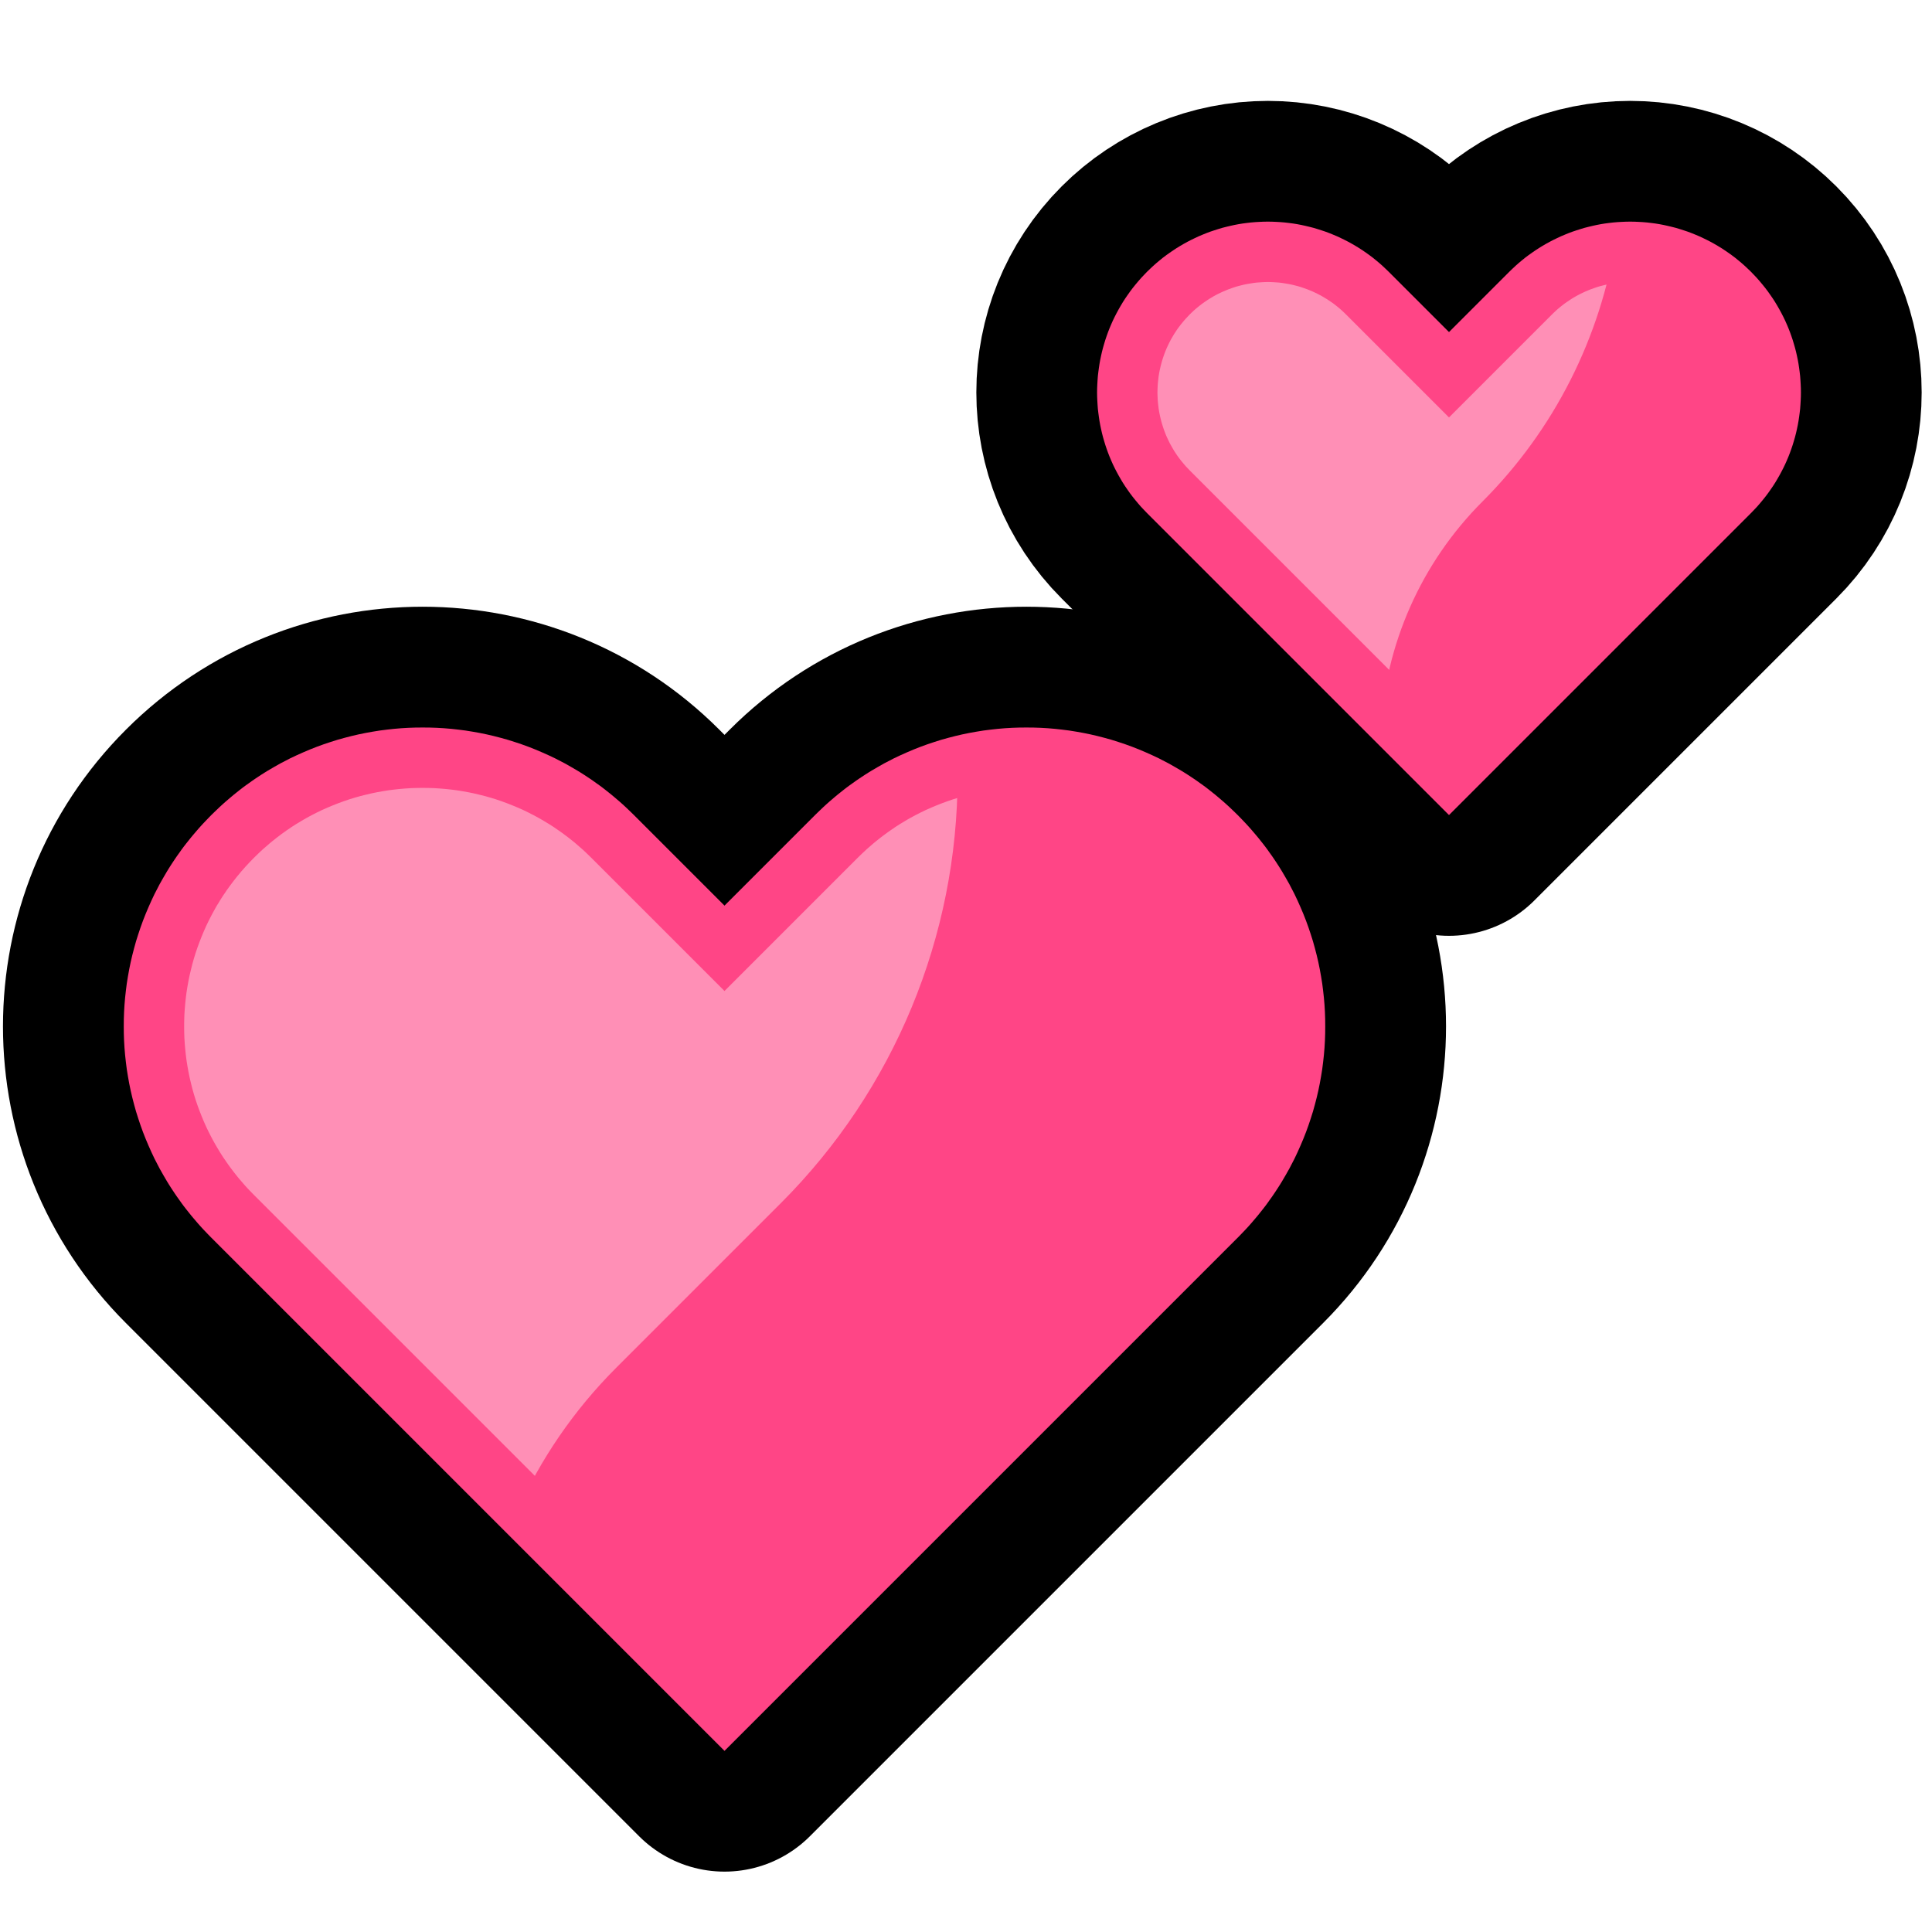
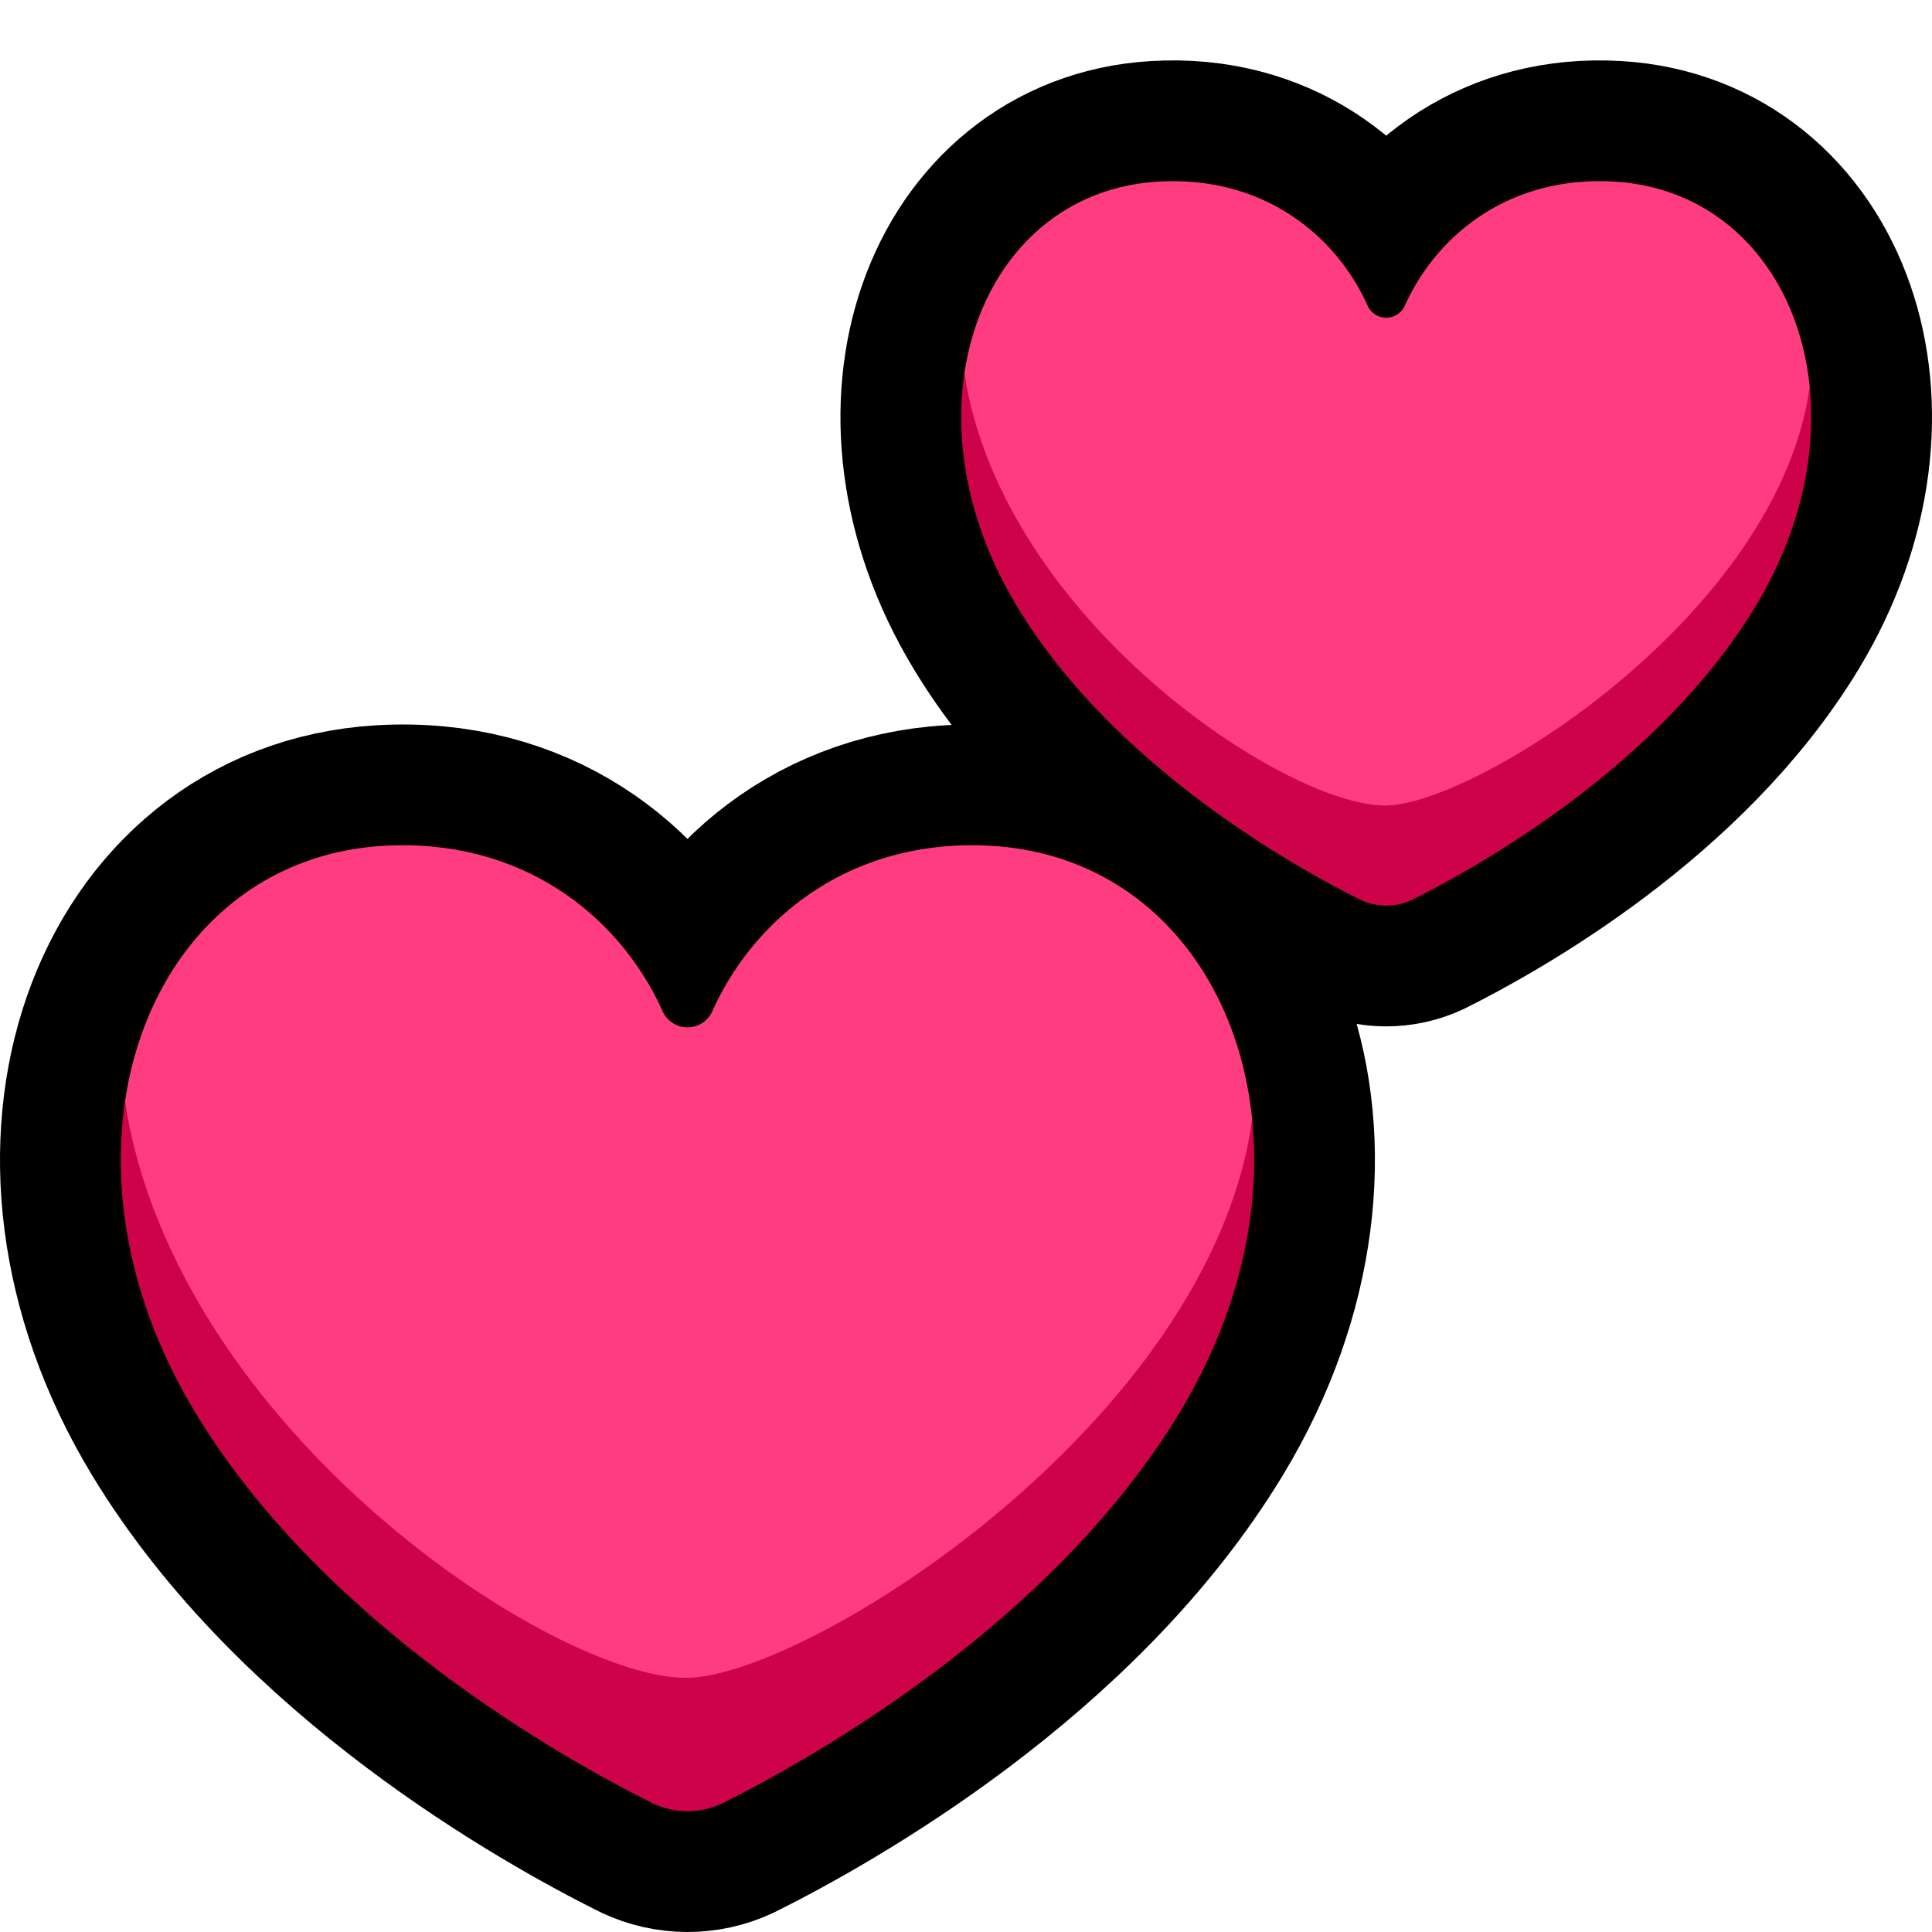
- <svg xmlns="http://www.w3.org/2000/svg" clip-rule="evenodd" fill-rule="evenodd" stroke-linecap="round" stroke-linejoin="round" stroke-miterlimit="1.5" viewBox="0 0 32 32">
-   <path d="m0 0h32v32h-32z" fill="none" />
-   <path d="m24 13.5s-2.931-2.931-5-5c-1.105-1.105-1.105-2.895 0-4 0.531-0.531 1.25-0.829 2-0.829s1.469 0.298 2 0.829l1 1s0.449-0.449 1-1c0.531-0.531 1.25-0.829 2-0.829s1.469 0.298 2 0.829c1.105 1.105 1.105 2.895 0 4l-5 5z" fill="none" stroke="#000" stroke-width="4" />
-   <path d="m12 29s-4.959-4.959-8.501-8.501c-1.933-1.933-1.933-5.065 0-6.998l2e-3 -2e-3c1.933-1.933 5.065-1.933 6.998 0l1.501 1.501s0.66-0.66 1.501-1.501c1.933-1.933 5.065-1.933 6.998 0l2e-3 2e-3c1.933 1.933 1.933 5.065 0 6.998l-8.501 8.501z" fill="none" stroke="#000" stroke-width="4" />
-   <g fill="#ff4586">
-     <path d="m24 13.225s-2.767-2.768-4.72-4.72c-1.043-1.043-1.043-2.733 0-3.776.501-.501 1.18-.782 1.888-.782s1.387.281 1.888.782c.52.52.944.944.944.944s.424-.424.944-.944c.501-.501 1.18-.782 1.888-.782s1.387.281 1.888.782c1.043 1.043 1.043 2.733 0 3.776-1.953 1.952-4.72 4.72-4.72 4.72z" />
-     <path d="m26.898 3.947.066.003.066.004.066.006.065.007.065.009.065.01.064.012.064.014.064.015.063.017.062.018.063.02.061.021.061.023.061.024.059.025.06.028.058.028.058.03.057.032.057.032.055.035.055.035.054.037.053.038.053.04.051.041.05.043.05.043.048.045.048.047.048.049.047.051.045.051.044.052.042.053.04.053.039.055.037.055.036.056.035.056.032.058.032.057.03.059.028.059.026.059.026.06.023.061.023.061.02.061.019.062.018.062.016.062.014.063.013.063.012.063.01.064.008.063.007.064.005.064.004.064.002.064.001.064-.001.064-.002.064-.004.064-.005.064-.007.063-.008.064-.01.063-.012.064-.013.063-.014.062-.016.063-.018.062-.019.062-.02.061-.023.061-.023.06-.026.06-.026.06-.028.059-.03.058-.032.058-.032.057-.035.057-.036.056-.037.055-.039.054-.04.054-.042.053-.044.052-.045.051-.047.05-.048.05-4.72 4.72-4.72-4.72-.048-.05-.047-.05-.045-.051-.044-.052-.042-.053-.04-.054-.039-.054-.037-.055-.036-.056-.035-.057-.032-.057-.032-.058-.03-.058-.028-.059-.026-.06-.026-.06-.023-.06-.023-.061-.02-.061-.019-.062-.018-.062-.016-.063-.014-.062-.013-.063-.012-.064-.01-.063-.008-.064-.007-.063-.005-.064-.004-.064-.002-.064-.001-.064.001-.064.002-.064.004-.064.005-.064.007-.064.008-.063.01-.064.012-.063.013-.063.014-.063.016-.062.018-.062.019-.062.02-.061.023-.061.023-.061.026-.06.026-.059.028-.059.03-.059.032-.057.032-.058.035-.056.036-.056.037-.055.039-.055.04-.053.042-.053.044-.052.045-.051.047-.051.048-.049.048-.047.048-.045.05-.043.05-.043.051-.041.053-.04.053-.038.054-.037.055-.035.055-.035.057-.032.057-.032.058-.03.058-.028.06-.028.059-.025.061-.024.061-.023.061-.021.063-.02.062-.018.063-.017.064-.015.064-.014.064-.012.065-.01.065-.009.065-.007.066-.006.066-.004.066-.003h.066.066l.066.003.066.004.066.006.065.007.065.009.065.01.064.012.064.014.064.015.063.017.062.018.063.02.061.021.061.023.061.024.059.025.06.028.058.028.058.03.057.032.057.032.055.035.055.035.054.037.053.038.053.04.051.041.05.043.05.043.048.045.048.047.944.944.944-.944.048-.047.048-.045.05-.043.05-.043.051-.041.053-.04.053-.038.054-.037.055-.035.055-.035.057-.032.057-.032.058-.03.058-.028.06-.028.059-.025.061-.024.061-.023.061-.021.063-.02.062-.018.063-.017.064-.015.064-.014.064-.012.065-.01.065-.009.065-.007.066-.006.066-.004.066-.003h.066.066zm-.108 1-.041.002-.041.002-.041.004-.041.004-.041.006-.04.007-.04.007-.04.009-.04.009-.039.01-.04.012-.038.012-.039.013-.038.015-.038.015-.037.016-.037.017-.037.018-.036.018-.036.02-.035.021-.035.021-.034.022-.034.023-.033.024-.033.025-.032.026-.032.026-.031.028-.03.028-.034.033-1.647 1.647-1.647-1.647-.034-.033-.03-.028-.031-.028-.032-.026-.032-.026-.033-.025-.033-.024-.034-.023-.034-.022-.035-.021-.035-.021-.036-.02-.036-.018-.037-.018-.037-.017-.037-.016-.038-.015-.038-.015-.039-.013-.038-.012-.04-.012-.039-.01-.04-.009-.04-.009-.04-.007-.04-.007-.041-.006-.041-.004-.041-.004-.041-.002-.041-.002h-.042-.042l-.041.002-.041.002-.041.004-.041.004-.041.006-.04.007-.04.007-.04.009-.04.009-.039.01-.04.012-.038.012-.039.013-.038.015-.038.015-.037.016-.037.017-.037.018-.036.018-.036.02-.035.021-.035.021-.034.022-.034.023-.033.024-.033.025-.032.026-.031.026-.032.028-.03.028-.039.038.008-.008-.029.03-.03.032-.028.032-.028.033-.026.033-.025.034-.024.033-.024.035-.022.035-.022.035-.02.036-.019.035-.019.037-.018.037-.016.037-.016.037-.015.038-.013.038-.013.038-.012.039-.011.038-.01.039-.009.04-.008.039-.008.04-.006.039-.005.04-.004.04-.004.04-.002.041-.002.04v.04.04l.002.04.002.04.004.04.004.04.005.04.006.04.008.04.008.039.009.039.01.039.011.039.012.039.012.038.014.038.015.038.016.037.016.037.018.037.019.036.019.036.02.036.022.035.022.035.024.034.024.034.025.034.026.033.028.032.028.033.03.031.034.036 4.009 4.009 4.009-4.009.034-.036.03-.032.028-.032.028-.032.026-.033.025-.034.024-.034.024-.034.022-.035.022-.035.02-.036.019-.036.019-.036.018-.037.016-.037.016-.037.015-.038.013-.038.013-.038.012-.039.011-.039.01-.039.009-.039.008-.04.008-.039.006-.04.005-.04.004-.04.004-.04.002-.04.002-.04v-.04-.04l-.002-.04-.002-.041-.004-.04-.004-.04-.005-.04-.006-.039-.008-.04-.008-.039-.009-.04-.01-.039-.011-.038-.012-.039-.013-.038-.013-.038-.015-.038-.016-.038-.016-.036-.018-.037-.019-.037-.019-.035-.02-.036-.022-.035-.022-.035-.024-.035-.024-.033-.025-.034-.026-.033-.028-.033-.028-.032-.029-.031-.041-.042.008.009-.028-.028-.03-.028-.032-.028-.031-.026-.032-.026-.033-.025-.033-.024-.034-.023-.034-.022-.035-.021-.035-.021-.036-.02-.036-.018-.037-.018-.037-.017-.037-.016-.038-.015-.038-.015-.039-.013-.038-.012-.04-.012-.039-.01-.04-.009-.04-.009-.04-.007-.041-.007-.04-.006-.041-.004-.041-.004-.041-.002-.041-.002h-.042z" />
-     <path d="m12 28.512s-4.674-4.673-8.012-8.012c-1.821-1.821-1.821-4.774 0-6.595.001 0 .001-.001.002-.002 1.821-1.821 4.774-1.821 6.595 0 .793.792 1.415 1.415 1.415 1.415s.622-.623 1.415-1.415c1.821-1.821 4.774-1.821 6.595 0 .001.001.001.002.002.002 1.821 1.821 1.821 4.774 0 6.595-3.338 3.339-8.012 8.012-8.012 8.012z" />
-     <path d="m7.4 12.538.111.004.112.007.112.009.111.012.111.015.111.018.11.02.11.022.11.026.109.028.108.03.108.034.107.036.107.038.105.042.105.044.104.046.103.05.102.052.101.054.1.058.099.06.098.062.096.066.095.068.094.071.092.073.091.076.045.039.044.04.044.04.044.041.043.042.043.042 1.415 1.415 1.415-1.415.043-.042.043-.042.044-.041.044-.04.044-.04.045-.039.091-.076.092-.073.094-.071.095-.068.096-.066.098-.062.099-.06.1-.058.101-.054.102-.052.103-.05.104-.046.105-.044.105-.042.107-.038.107-.036.108-.034.108-.03.109-.028.11-.026.11-.022.11-.02.111-.018.111-.015.111-.012.112-.009.112-.007.111-.004.112-.001.112.001.112.004.112.007.111.009.112.012.111.015.111.018.11.02.11.022.11.026.109.028.108.03.108.034.107.036.106.038.106.042.105.044.104.046.103.05.102.052.101.054.1.058.099.06.097.062.097.066.095.068.093.071.093.073.09.076.045.039.045.04.044.04.044.041.043.042.045.044.042.043.042.044.041.043.041.044.039.045.039.045.076.091.074.092.07.094.068.095.066.096.062.097.06.099.058.1.054.101.052.102.05.103.046.104.045.105.041.106.039.106.036.107.033.108.031.109.028.109.025.109.023.11.02.111.017.11.015.111.012.112.009.111.007.112.004.112.001.112-.001.112-.004.112-.007.111-.009.112-.012.111-.015.111-.017.111-.02.11-.023.11-.025.11-.028.109-.031.109-.033.107-.036.108-.039.106-.041.106-.045.104-.046.104-.05.103-.052.102-.054.101-.058.1-.06.099-.062.098-.066.096-.068.095-.07.094-.074.092-.076.091-.039.045-.039.044-.041.044-.041.044-.042.043-.042.043-8.012 8.012-8.012-8.012-.042-.043-.042-.043-.041-.044-.041-.044-.039-.044-.039-.045-.076-.091-.074-.092-.07-.094-.068-.095-.066-.096-.062-.098-.06-.099-.058-.1-.054-.101-.052-.102-.05-.103-.046-.104-.045-.104-.041-.106-.039-.106-.036-.108-.033-.107-.031-.109-.028-.109-.025-.11-.023-.11-.02-.11-.017-.111-.015-.111-.012-.111-.009-.112-.007-.111-.004-.112-.001-.112.001-.112.004-.112.007-.112.009-.111.012-.112.015-.111.017-.11.02-.111.023-.11.025-.109.028-.109.031-.109.033-.108.036-.107.039-.106.041-.106.045-.105.046-.104.05-.103.052-.102.054-.101.058-.1.06-.099.062-.097.066-.096.068-.095.07-.094.074-.092.076-.091.039-.045.039-.045.041-.044.041-.043.042-.044.042-.043.002-.002.043-.042.043-.042.044-.041.044-.04.045-.04.045-.039.09-.076.093-.073.093-.071.095-.068.097-.066.097-.062.099-.06.1-.058.101-.054.102-.052.103-.05.104-.046.105-.044.106-.042.106-.038.107-.036.108-.034.108-.03.109-.028.11-.026.11-.022.11-.02.111-.018.111-.015.112-.012.111-.009.112-.007.112-.004.112-.001zm9.224 1-.088.003-.088.006-.087.007-.088.009-.087.012-.087.014-.087.015-.087.018-.086.02-.085.022-.086.024-.084.026-.084.029-.084.03-.083.032-.082.035-.081.036-.081.039-.08.041-.079.043-.079.045-.077.047-.077.049-.075.051-.075.054-.073.055-.073.058-.074.062-.033.028-.035.032-.035.031-.034.033-.034.033-.036.035-2.12 2.12-2.12-2.12-.036-.035-.034-.033-.035-.033-.034-.031-.035-.032-.033-.028-.074-.062-.073-.058-.073-.055-.075-.054-.075-.051-.077-.049-.077-.047-.079-.045-.079-.043-.08-.041-.081-.038-.081-.037-.082-.035-.083-.032-.084-.03-.084-.029-.084-.026-.086-.024-.085-.022-.086-.02-.087-.018-.087-.015-.087-.014-.087-.012-.088-.009-.087-.007-.088-.006-.088-.003-.088-.001-.088.001-.088.003-.088.006-.088.007-.088.009-.087.012-.087.014-.087.015-.086.018-.086.02-.086.022-.085.024-.085.026-.084.029-.083.03-.083.032-.082.035-.082.037-.081.038-.08.041-.079.043-.078.045-.078.047-.076.049-.076.051-.074.054-.074.055-.072.058-.074.062-.033.028-.035.032-.035.031-.035.033-.034.033-.035.034-.035.035-.032.035-.033.034-.032.035-.031.035-.028.033-.062.074-.058.072-.055.074-.054.074-.051.076-.049.076-.047.078-.045.078-.043.079-.041.08-.039.081-.036.082-.035.082-.032.083-.031.083-.028.084-.026.085-.024.085-.022.086-.02.086-.018.086-.015.087-.014.087-.012.087-.009.088-.007.088-.006.088-.003.088-.001.088.001.088.003.088.006.088.007.088.009.087.012.087.013.087.016.087.018.087.02.086.022.085.024.086.026.084.029.085.03.083.032.083.035.082.036.081.039.081.041.08.043.079.045.079.047.077.049.077.051.075.054.075.055.073.058.073.062.074.028.033.031.035.032.035.033.034.033.034.035.036 7.303 7.303 7.303-7.303.035-.036.033-.034.033-.034.032-.035.031-.035.028-.033.062-.074.058-.073.055-.073.054-.075.051-.075.049-.077.047-.077.045-.079.043-.079.041-.08.039-.081.036-.081.035-.082.032-.083.031-.084.028-.084.026-.084.024-.086.022-.085.02-.086.018-.087.015-.086.014-.088.012-.087.009-.087.007-.088.006-.088.003-.088.001-.088-.001-.088-.003-.088-.006-.088-.007-.088-.009-.088-.012-.087-.014-.087-.015-.087-.018-.086-.02-.086-.022-.086-.024-.085-.026-.085-.028-.084-.031-.083-.032-.083-.035-.082-.036-.082-.039-.081-.041-.08-.043-.079-.045-.078-.047-.078-.049-.076-.051-.076-.054-.074-.055-.074-.058-.072-.061-.074-.029-.033-.031-.035-.032-.035-.033-.035-.033-.034-.033-.034.002.002-.038-.037-.034-.033-.035-.033-.035-.031-.035-.032-.033-.028-.074-.062-.072-.058-.074-.055-.074-.054-.076-.051-.076-.049-.078-.047-.078-.045-.079-.043-.08-.041-.081-.038-.082-.037-.082-.035-.083-.032-.083-.03-.084-.029-.085-.026-.085-.024-.086-.022-.086-.02-.086-.018-.087-.015-.087-.014-.087-.012-.088-.009-.088-.007-.088-.006-.088-.003-.088-.001z" />
+ <svg xmlns="http://www.w3.org/2000/svg" clip-rule="evenodd" fill-rule="evenodd" stroke-linejoin="round" stroke-miterlimit="1.5" version="1.1" viewBox="0 0 32 32" xml:space="preserve">
+   <rect id="two_hearts" width="32" height="32" fill="none" />
+   <clipPath id="_clip1">
+     <rect width="32" height="32" />
+   </clipPath>
+   <g clip-path="url(#_clip1)">
+     <path d="m22.533 14.904c-1.108-0.552-4.098-2.224-5.692-4.866-1.964-3.254-0.6-6.854 2.337-7.03 1.703-0.103 2.919 0.845 3.464 2.031 0.049 0.134 0.176 0.223 0.318 0.223 0.143 0 0.27-0.089 0.319-0.223 0.544-1.186 1.76-2.134 3.463-2.031 2.938 0.176 4.301 3.776 2.338 7.03-1.594 2.642-4.585 4.314-5.693 4.867-0.27 0.127-0.584 0.127-0.854-1e-3zm-11.716 14.968c-1.477-0.736-5.464-2.965-7.59-6.488-2.618-4.339-0.8-9.138 3.117-9.374 2.27-0.137 3.892 1.128 4.618 2.709 0.065 0.178 0.235 0.297 0.425 0.297s0.359-0.119 0.424-0.297c0.726-1.581 2.348-2.846 4.618-2.709 3.917 0.236 5.735 5.035 3.117 9.374-2.125 3.523-6.113 5.752-7.59 6.489-0.361 0.17-0.778 0.169-1.139-1e-3z" fill="none" stroke="#000" stroke-width="4px" />
+     <path d="m29.975 6.404c0.113 1.125-0.153 2.404-0.895 3.634-1.594 2.642-4.585 4.314-5.693 4.867-0.27 0.127-0.584 0.127-0.854-1e-3 -1.108-0.552-4.098-2.224-5.692-4.866-0.791-1.311-1.042-2.677-0.868-3.854 0.633 4.095 13.486 3.984 14.002 0.22zm-9.235 12.135c0.151 1.5-0.205 3.205-1.194 4.845-2.125 3.523-6.113 5.752-7.59 6.489-0.361 0.17-0.778 0.169-1.139-1e-3 -1.477-0.736-5.464-2.965-7.59-6.488-1.054-1.748-1.389-3.57-1.157-5.138 0.844 5.459 17.982 5.311 18.67 0.293z" fill="#ce0249" />
+     <path d="m15.973 6.184c0.258-1.744 1.451-3.071 3.205-3.176 1.703-0.103 2.919 0.845 3.464 2.031 0.049 0.134 0.176 0.223 0.318 0.223 0.143 0 0.27-0.089 0.319-0.223 0.544-1.186 1.76-2.134 3.463-2.031 1.828 0.11 3.046 1.544 3.233 3.396-0.516 3.764-5.514 6.914-7.015 6.938-1.629 0.027-6.354-3.063-6.987-7.158zm-13.903 12.062c0.344-2.327 1.935-4.095 4.274-4.236 2.27-0.137 3.892 1.128 4.618 2.709 0.065 0.178 0.235 0.297 0.425 0.297s0.359-0.119 0.424-0.297c0.726-1.581 2.348-2.846 4.618-2.709 2.437 0.147 4.061 2.06 4.311 4.529-0.688 5.018-7.353 9.218-9.353 9.251-2.173 0.035-8.473-4.085-9.317-9.544z" fill="#ff3c80" />
  </g>
-   <path d="m22.869 12.094-3.589-3.589c-1.043-1.043-1.043-2.733 0-3.776.501-.501 1.18-.782 1.888-.782s1.387.281 1.888.782c.52.52.944.944.944.944s.424-.424.944-.944c.486-.486 1.139-.765 1.824-.782-.256 1.642-1.025 3.171-2.214 4.36 0 0 0 .001-.001.001-1.012 1.012-1.61 2.362-1.684 3.786z" fill="#ff8fb6" />
-   <path d="m8.551 25.064-4.563-4.564c-1.821-1.821-1.821-4.774 0-6.595 1e-3 0 1e-3 -1e-3 2e-3 -2e-3 1.821-1.821 4.774-1.821 6.595 0 0.793 0.792 1.415 1.415 1.415 1.415s0.622-0.623 1.415-1.415c0.693-0.693 1.55-1.122 2.446-1.288v0.243c0 2.652-1.053 5.196-2.929 7.071l-2.728 2.728c-0.701 0.701-1.258 1.518-1.653 2.407z" fill="#ff8fb6" />
-   <path d="m27.07 3.672.07.003.07.004.07.006.069.008.069.009.068.011.068.013.068.015.067.016.067.017.066.02.066.021.066.022.064.024.064.026.064.027.062.029.062.03.062.032.06.033.06.035.059.036.058.038.057.039.056.04.056.042.054.044.054.045.052.046.051.048.051.049.051.053.05.053.047.054.046.055.045.056.043.057.041.058.04.058.038.059.036.06.035.061.033.061.032.062.03.062.028.063.027.064.025.064.023.064.022.065.02.066.019.066.017.066.015.066.014.067.012.067.01.067.009.067.008.068.005.068.004.067.003.068.001.068-.001.068-.003.068-.004.067-.005.068-.008.068-.009.067-.01.067-.012.067-.014.067-.015.066-.017.066-.019.066-.02.066-.022.065-.023.064-.025.064-.027.064-.028.063-.03.062-.032.062-.033.061-.035.061-.036.06-.038.059-.04.058-.041.058-.043.057-.045.056-.046.055-.047.054-.05.053-.051.053-5 5-5-5-.051-.053-.05-.053-.047-.054-.046-.055-.045-.056-.043-.057-.041-.058-.04-.058-.038-.059-.036-.06-.035-.061-.033-.061-.032-.062-.03-.062-.028-.063-.027-.064-.025-.064-.023-.064-.022-.065-.02-.066-.019-.066-.017-.066-.015-.066-.014-.067-.012-.067-.01-.067-.009-.067-.008-.068-.005-.068-.004-.067-.003-.068-.001-.068.001-.068.003-.068.004-.067.005-.068.008-.068.009-.067.01-.067.012-.067.014-.067.015-.066.017-.066.019-.066.02-.066.022-.065.023-.064.025-.064.027-.064.028-.063.03-.062.032-.062.033-.061.035-.061.036-.06.038-.059.04-.058.041-.058.043-.057.045-.056.046-.055.047-.054.05-.053.051-.053.051-.049.051-.048.052-.046.054-.045.054-.044.056-.042.056-.04.057-.039.058-.038.059-.036.06-.035.06-.033.062-.032.062-.03.062-.029.064-.027.064-.026.064-.024.066-.022.066-.021.066-.02.067-.017.067-.016.068-.015.068-.013.068-.011.069-.009.069-.008.07-.006.07-.004.07-.003.07-.001.07.001.07.003.07.004.07.006.069.008.069.009.068.011.068.013.068.015.067.016.067.017.066.02.066.021.066.022.064.024.064.026.064.027.062.029.062.03.062.032.06.033.06.035.059.036.058.038.057.039.056.04.056.042.054.044.054.045.052.046.051.048.051.049 1 1 1-1 .051-.049.051-.048.052-.046.054-.045.054-.044.056-.042.056-.04.057-.039.058-.038.059-.036.06-.035.06-.033.062-.032.062-.03.062-.029.064-.027.064-.026.064-.024.066-.022.066-.021.066-.02.067-.017.067-.016.068-.015.068-.013.068-.011.069-.009.069-.008.07-.006.07-.004.07-.003.07-.001zm-.115 1-.046.002-.045.003-.045.003-.044.005-.045.007-.044.007-.044.008-.044.009-.044.011-.043.011-.043.012-.042.014-.042.015-.042.015-.042.017-.04.017-.041.019-.04.019-.04.021-.039.021-.039.023-.038.023-.037.025-.037.025-.037.026-.035.027-.035.028-.035.029-.034.03-.033.031-.037.036-1.703 1.703-1.703-1.703-.037-.036-.033-.031-.034-.03-.035-.029-.035-.028-.035-.027-.037-.026-.037-.025-.037-.025-.039-.023-.038-.023-.039-.021-.04-.021-.04-.019-.04-.019-.041-.017-.042-.017-.042-.015-.042-.015-.042-.014-.043-.012-.043-.011-.044-.011-.044-.009-.044-.008-.044-.007-.045-.007-.044-.005-.045-.003-.045-.003-.046-.002-.045-.001-.045.001-.046.002-.045.003-.045.003-.044.005-.045.007-.044.007-.044.008-.044.009-.044.011-.043.011-.043.012-.042.014-.042.015-.042.015-.041.017-.041.017-.041.019-.04.019-.04.021-.039.021-.038.023-.039.023-.037.025-.037.025-.037.026-.035.027-.035.028-.035.029-.034.03-.033.031-.033.032-.033.035-.032.034-.032.036-.029.035-.029.036-.028.037-.027.037-.025.038-.025.038-.023.039-.023.039-.021.039-.02.04-.019.04-.019.041-.017.041-.016.041-.015.042-.014.042-.013.042-.012.042-.011.043-.01.043-.009.043-.008.043-.007.044-.005.043-.005.044-.004.044-.002.044-.002.044-.001.044.001.044.002.044.002.044.004.044.005.044.005.043.007.044.008.043.009.043.01.043.011.043.012.042.013.042.014.042.015.042.016.041.017.041.019.041.019.04.02.04.022.039.022.039.023.039.025.038.025.038.027.037.028.037.029.036.029.035.031.036.033.034.037.039 4.289 4.289 4.289-4.289.038-.039.032-.034.031-.035.029-.036.029-.036.028-.037.027-.037.025-.038.025-.038.023-.039.022-.039.022-.039.02-.04.019-.04.019-.041.017-.041.016-.041.015-.041.014-.042.013-.043.012-.042.011-.043.01-.043.009-.043.008-.043.007-.044.005-.043.005-.044.004-.044.002-.044.002-.044.001-.044-.001-.044-.002-.044-.002-.044-.004-.044-.005-.044-.005-.043-.007-.044-.008-.043-.009-.043-.01-.043-.011-.043-.012-.042-.013-.042-.014-.042-.015-.042-.016-.041-.017-.041-.019-.041-.019-.04-.02-.04-.021-.039-.023-.039-.023-.039-.025-.038-.025-.038-.027-.037-.028-.037-.029-.036-.029-.035-.032-.036-.032-.034-.033-.035-.033-.032-.033-.031-.034-.03-.035-.029-.035-.028-.035-.027-.037-.026-.037-.025-.037-.025-.038-.023-.039-.023-.039-.021-.04-.021-.04-.019-.041-.019-.041-.017-.041-.017-.042-.015-.042-.015-.042-.014-.043-.012-.043-.011-.044-.011-.044-.009-.044-.008-.044-.007-.045-.007-.044-.005-.045-.003-.045-.003-.046-.002-.045-.001-.045.001z" fill="#ff4586" />
-   <path d="m7.119 12.051.118.004.119.007.118.01.118.013.118.015.118.019.117.021.117.024.116.027.116.03.115.032.114.036.114.038.113.041.112.044.111.047.11.049.11.052.054.028.054.028.054.028.053.03.053.03.053.031.053.031.052.032.052.033.052.034.051.034.051.035.05.036.051.036.05.037.049.038.049.039.049.039.048.04.048.041.048.041.047.042.047.043.046.044.046.044.046.045 1.501 1.501 1.501-1.501.046-.045.046-.044.046-.044.047-.043.047-.042.048-.041.048-.041.048-.04.049-.039.049-.039.049-.038.05-.037.051-.036.05-.036.051-.035.051-.034.052-.034.052-.033.052-.032.053-.031.053-.031.053-.03.053-.03.054-.028.054-.028.054-.028.11-.052.11-.049.111-.047.112-.044.113-.041.114-.038.114-.036.115-.032.116-.03.116-.027.117-.024.117-.021.118-.019.118-.015.118-.013.118-.01.119-.007.118-.004.119-.001.119.001.118.004.119.007.118.01.118.013.118.015.118.019.117.021.117.024.116.027.116.03.115.032.114.036.114.038.113.041.112.044.111.047.11.049.11.052.054.028.054.028.054.028.053.03.053.03.053.031.053.031.052.032.052.033.052.034.051.034.051.035.05.036.051.036.05.037.049.038.049.039.049.039.048.04.048.041.048.041.047.042.047.043.046.044.046.044.048.047.045.046.044.046.044.046.043.047.042.047.041.048.041.048.04.048.039.049.039.049.038.049.037.05.036.051.036.05.035.051.034.051.034.052.033.052.032.052.031.053.031.053.03.053.03.053.028.054.028.054.028.054.052.11.049.11.047.111.044.112.041.113.038.114.036.114.032.115.03.116.027.116.024.117.021.117.019.118.015.118.013.118.01.118.007.119.004.118.001.119-.001.119-.004.118-.007.119-.01.118-.013.118-.015.118-.019.118-.021.117-.024.117-.027.116-.03.116-.032.115-.036.114-.038.114-.041.113-.044.112-.047.111-.049.11-.052.11-.028.054-.028.054-.028.054-.03.053-.03.053-.031.053-.031.053-.032.052-.033.052-.034.052-.034.051-.035.051-.036.05-.036.051-.037.05-.038.049-.039.049-.039.049-.04.048-.041.048-.041.048-.042.047-.043.047-.044.046-.044.046-.045.046-8.501 8.501-8.501-8.501-.045-.046-.044-.046-.044-.046-.043-.047-.042-.047-.041-.048-.041-.048-.04-.048-.039-.049-.039-.049-.038-.049-.037-.05-.036-.051-.036-.05-.035-.051-.034-.051-.034-.052-.033-.052-.032-.052-.031-.053-.031-.053-.03-.053-.03-.053-.028-.054-.028-.054-.028-.054-.052-.11-.049-.11-.047-.111-.044-.112-.041-.113-.038-.114-.036-.114-.032-.115-.03-.116-.027-.116-.024-.117-.021-.117-.019-.118-.015-.118-.013-.118-.01-.118-.007-.119-.004-.118-.001-.119.001-.119.004-.118.007-.119.01-.118.013-.118.015-.118.019-.118.021-.117.024-.117.027-.116.03-.116.032-.115.036-.114.038-.114.041-.113.044-.112.047-.111.049-.11.052-.11.028-.054.028-.054.028-.054.03-.053.03-.053.031-.053.031-.053.032-.052.033-.052.034-.052.034-.051.035-.051.036-.05.036-.051.037-.05.038-.049.039-.049.039-.049.04-.048.041-.048.041-.048.042-.047.043-.047.044-.046.044-.046.045-.046.002-.002.046-.045.046-.044.046-.044.047-.043.047-.042.048-.041.048-.041.048-.04.049-.039.049-.039.049-.038.05-.037.051-.036.05-.036.051-.035.051-.034.052-.034.052-.033.052-.032.053-.031.053-.031.053-.03.053-.03.054-.028.054-.028.054-.028.11-.052.11-.049.111-.047.112-.044.113-.041.114-.038.114-.036.115-.032.116-.03.116-.027.117-.024.117-.021.118-.019.118-.015.118-.013.118-.01.119-.007.118-.004.119-.001.119.001zm9.786 1-.095.003-.094.006-.095.008-.094.01-.095.012-.093.015-.094.017-.093.019-.093.022-.092.023-.092.026-.091.028-.091.031-.09.033-.089.035-.089.037-.088.039-.089.043-.041.021-.043.022-.043.023-.042.023-.043.024-.042.025-.041.025-.042.025-.041.026-.042.027-.04.028-.041.028-.04.028-.04.029-.04.03-.04.03-.039.031-.039.031-.039.032-.038.033-.038.033-.038.033-.037.035-.037.034-.037.036-.039.038-2.206 2.206-2.206-2.206-.039-.038-.037-.036-.037-.035-.037-.034-.038-.033-.038-.033-.038-.033-.039-.032-.039-.031-.039-.031-.04-.03-.04-.03-.04-.029-.04-.028-.041-.028-.04-.028-.042-.027-.041-.026-.042-.025-.041-.025-.043-.025-.042-.024-.042-.023-.043-.023-.043-.022-.041-.021-.089-.043-.088-.039-.089-.037-.089-.035-.09-.033-.091-.031-.091-.028-.092-.026-.092-.023-.093-.022-.093-.019-.094-.017-.093-.015-.095-.012-.094-.01-.095-.008-.094-.006-.095-.003-.095-.001-.095.001-.095.003-.094.006-.095.008-.094.01-.095.012-.093.015-.094.017-.093.019-.093.022-.092.023-.092.026-.091.028-.091.031-.09.033-.089.035-.089.037-.088.039-.089.043-.041.021-.043.022-.043.023-.042.023-.042.024-.043.025-.041.025-.042.025-.041.026-.042.027-.04.028-.041.027-.04.029-.041.029-.039.03-.04.03-.039.031-.039.031-.039.032-.038.033-.038.033-.038.033-.037.034-.037.035-.037.036-.038.037-.037.038-.036.037-.034.037-.035.037-.033.038-.034.038-.032.039-.032.038-.031.039-.031.039-.03.04-.03.04-.029.04-.029.04-.027.041-.028.04-.027.042-.026.041-.025.042-.026.041-.024.042-.024.043-.023.042-.023.043-.022.043-.021.041-.043.089-.039.088-.037.089-.035.089-.033.09-.031.091-.028.091-.026.092-.023.092-.022.093-.019.093-.017.094-.015.094-.012.094-.01.094-.008.095-.006.094-.003.095-.001.095.001.095.003.095.006.094.008.095.01.094.012.095.015.093.017.094.019.093.022.093.023.092.026.092.028.091.031.091.033.09.035.089.037.089.039.088.043.089.021.041.022.043.023.043.023.042.024.042.025.043.025.041.025.042.026.041.027.042.028.04.028.041.028.04.029.04.03.04.03.04.031.039.031.039.032.039.033.038.033.038.033.038.034.037.035.037.036.037.038.039 7.792 7.792 7.792-7.792.038-.039.036-.037.034-.037.035-.037.033-.038.034-.038.032-.039.032-.038.031-.039.031-.039.03-.04.03-.04.029-.04.029-.04.027-.041.028-.04.027-.042.026-.041.025-.042.026-.041.024-.042.024-.043.023-.042.023-.043.022-.043.021-.041.043-.089.039-.088.037-.089.035-.089.033-.09.031-.091.028-.091.026-.092.023-.092.022-.093.019-.093.017-.094.015-.094.012-.094.01-.094.008-.095.006-.094.003-.095.001-.095-.001-.095-.003-.095-.006-.094-.008-.095-.01-.094-.012-.095-.015-.093-.017-.094-.019-.093-.022-.093-.023-.092-.026-.092-.028-.091-.031-.091-.033-.09-.035-.089-.037-.089-.039-.088-.043-.089-.021-.041-.022-.043-.023-.043-.023-.042-.024-.043-.024-.042-.026-.041-.025-.042-.026-.041-.027-.041-.028-.041-.027-.041-.029-.04-.029-.041-.03-.039-.03-.04-.031-.039-.031-.039-.032-.039-.032-.038-.034-.038-.033-.038-.035-.037-.034-.037-.036-.037-.037-.038-.038-.037-.037-.036-.037-.034-.037-.035-.038-.033-.038-.034-.038-.032-.039-.032-.039-.031-.039-.031-.04-.03-.04-.03-.04-.029-.04-.028-.041-.028-.041-.028-.041-.027-.041-.026-.041-.025-.042-.025-.043-.025-.042-.024-.042-.023-.043-.023-.043-.022-.041-.021-.089-.043-.088-.039-.089-.037-.089-.035-.09-.033-.091-.031-.091-.028-.092-.026-.092-.023-.093-.022-.093-.019-.094-.017-.093-.015-.095-.012-.094-.01-.095-.008-.094-.006-.095-.003-.095-.001-.095.001z" fill="#ff4586" />
</svg>
